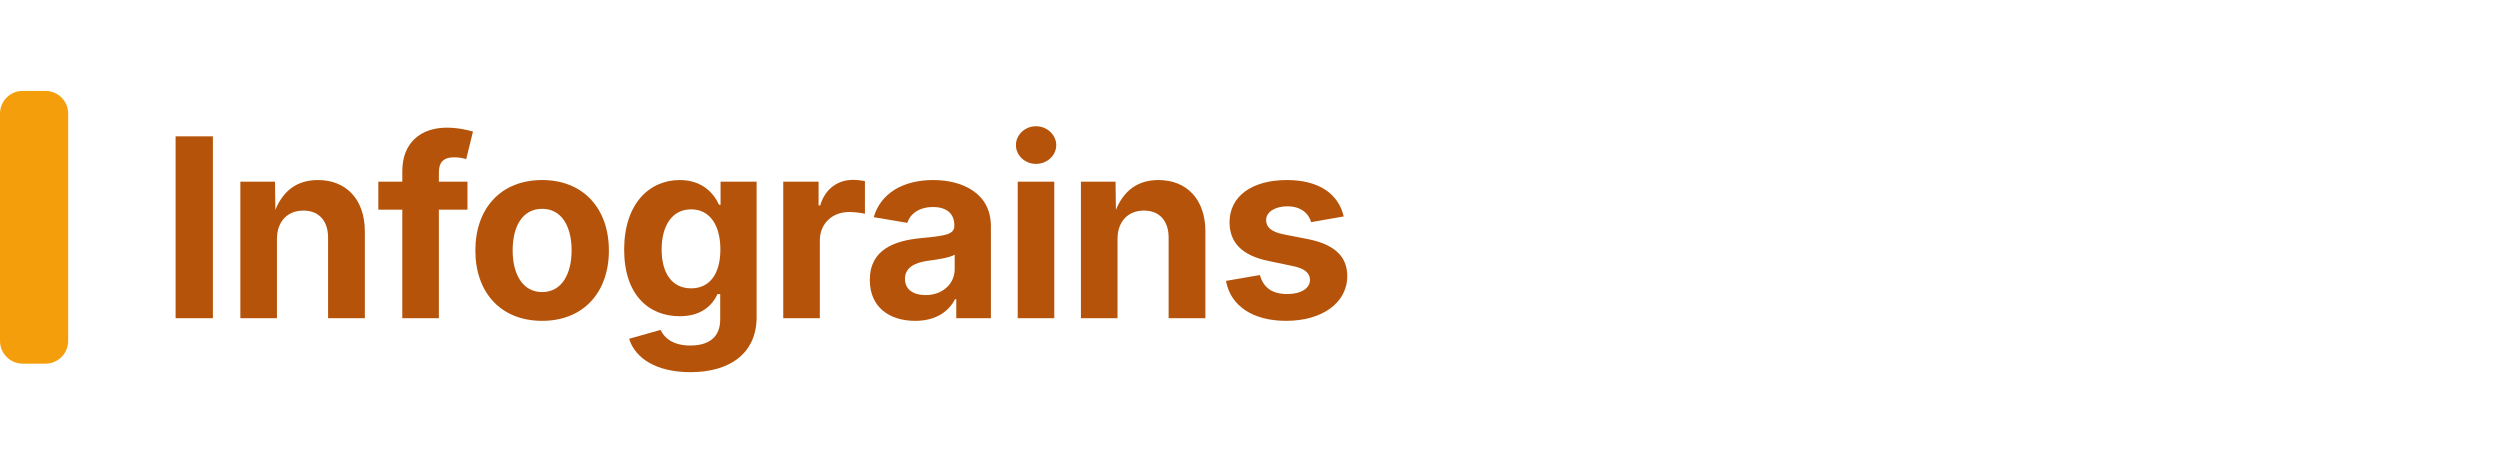
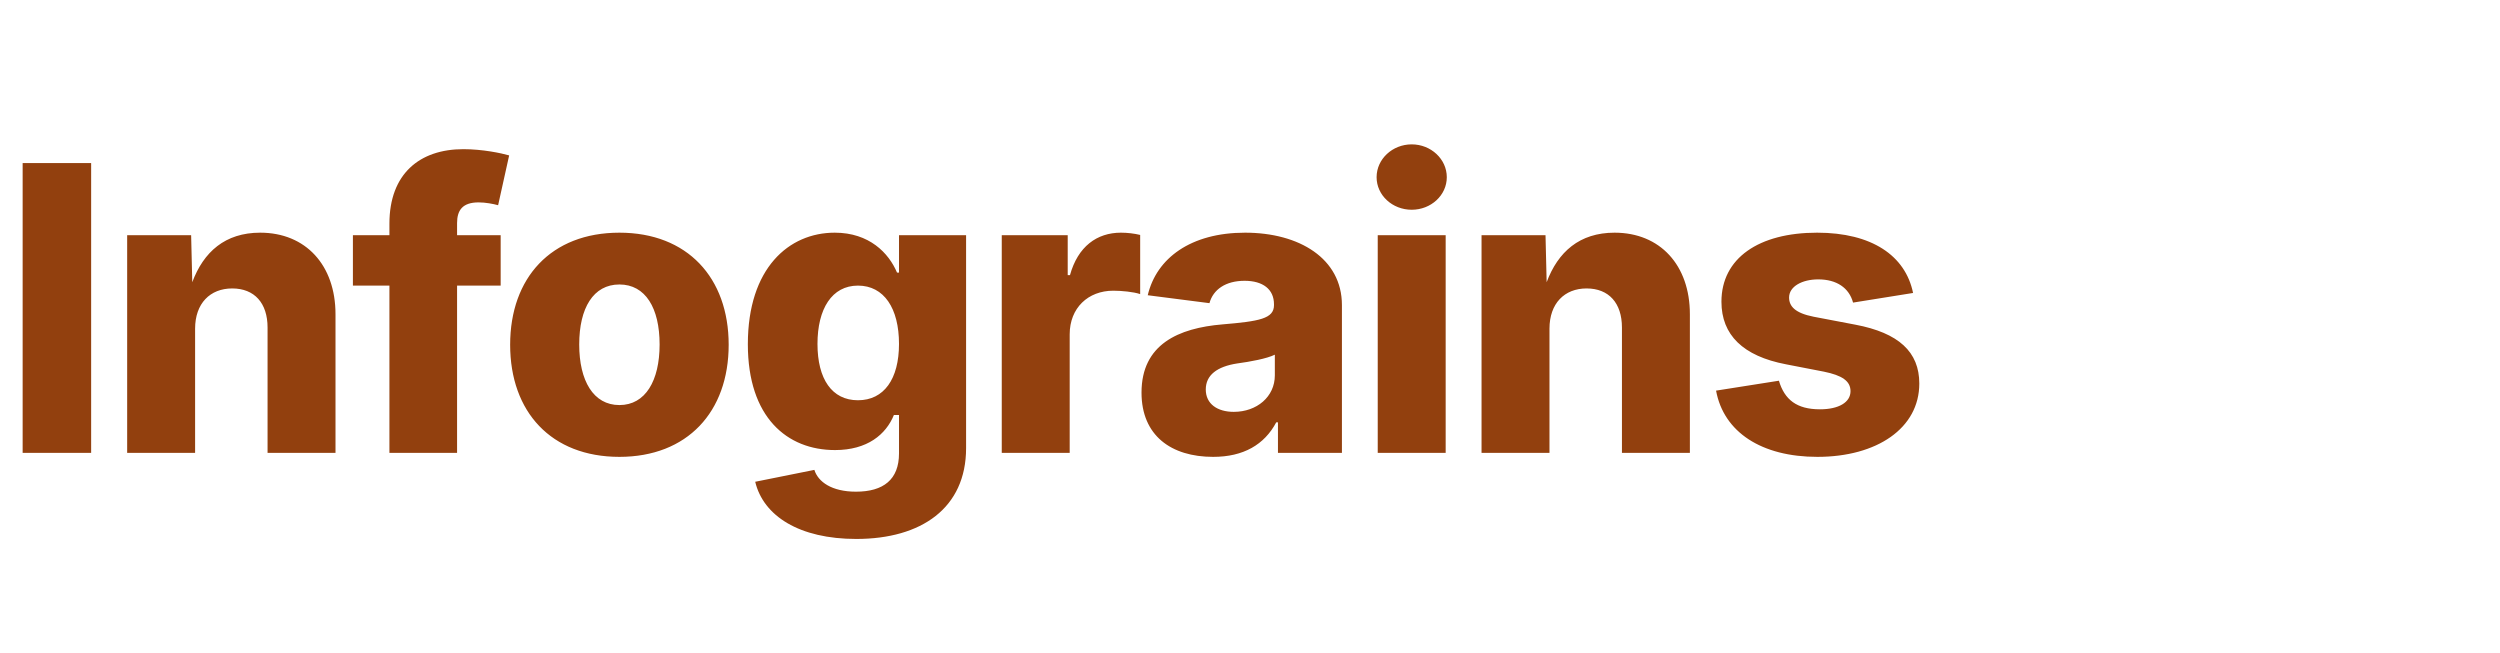
- <svg xmlns="http://www.w3.org/2000/svg" width="220" height="40" viewBox="0 0 220 40" fill="none" role="img" aria-label="Infograins">
-   <rect x="0" y="8" width="6" height="24" rx="2" fill="#F59E0B" />
-   <text x="14" y="28" font-family="Inter, Segoe UI, Helvetica, Arial, sans-serif" font-size="22" font-weight="700" fill="#B45309" letter-spacing="-0.4">Infograins</text>
+ <svg xmlns="http://www.w3.org/2000/svg" width="138" height="36" viewBox="0 0 138 36" fill="none" role="img" aria-label="Infograins">
+   <text x="0" y="25" font-family="Inter, Segoe UI, Helvetica, Arial, sans-serif" font-size="22" font-weight="800" fill="#92400E" letter-spacing="-0.5">Infograins</text>
</svg>
